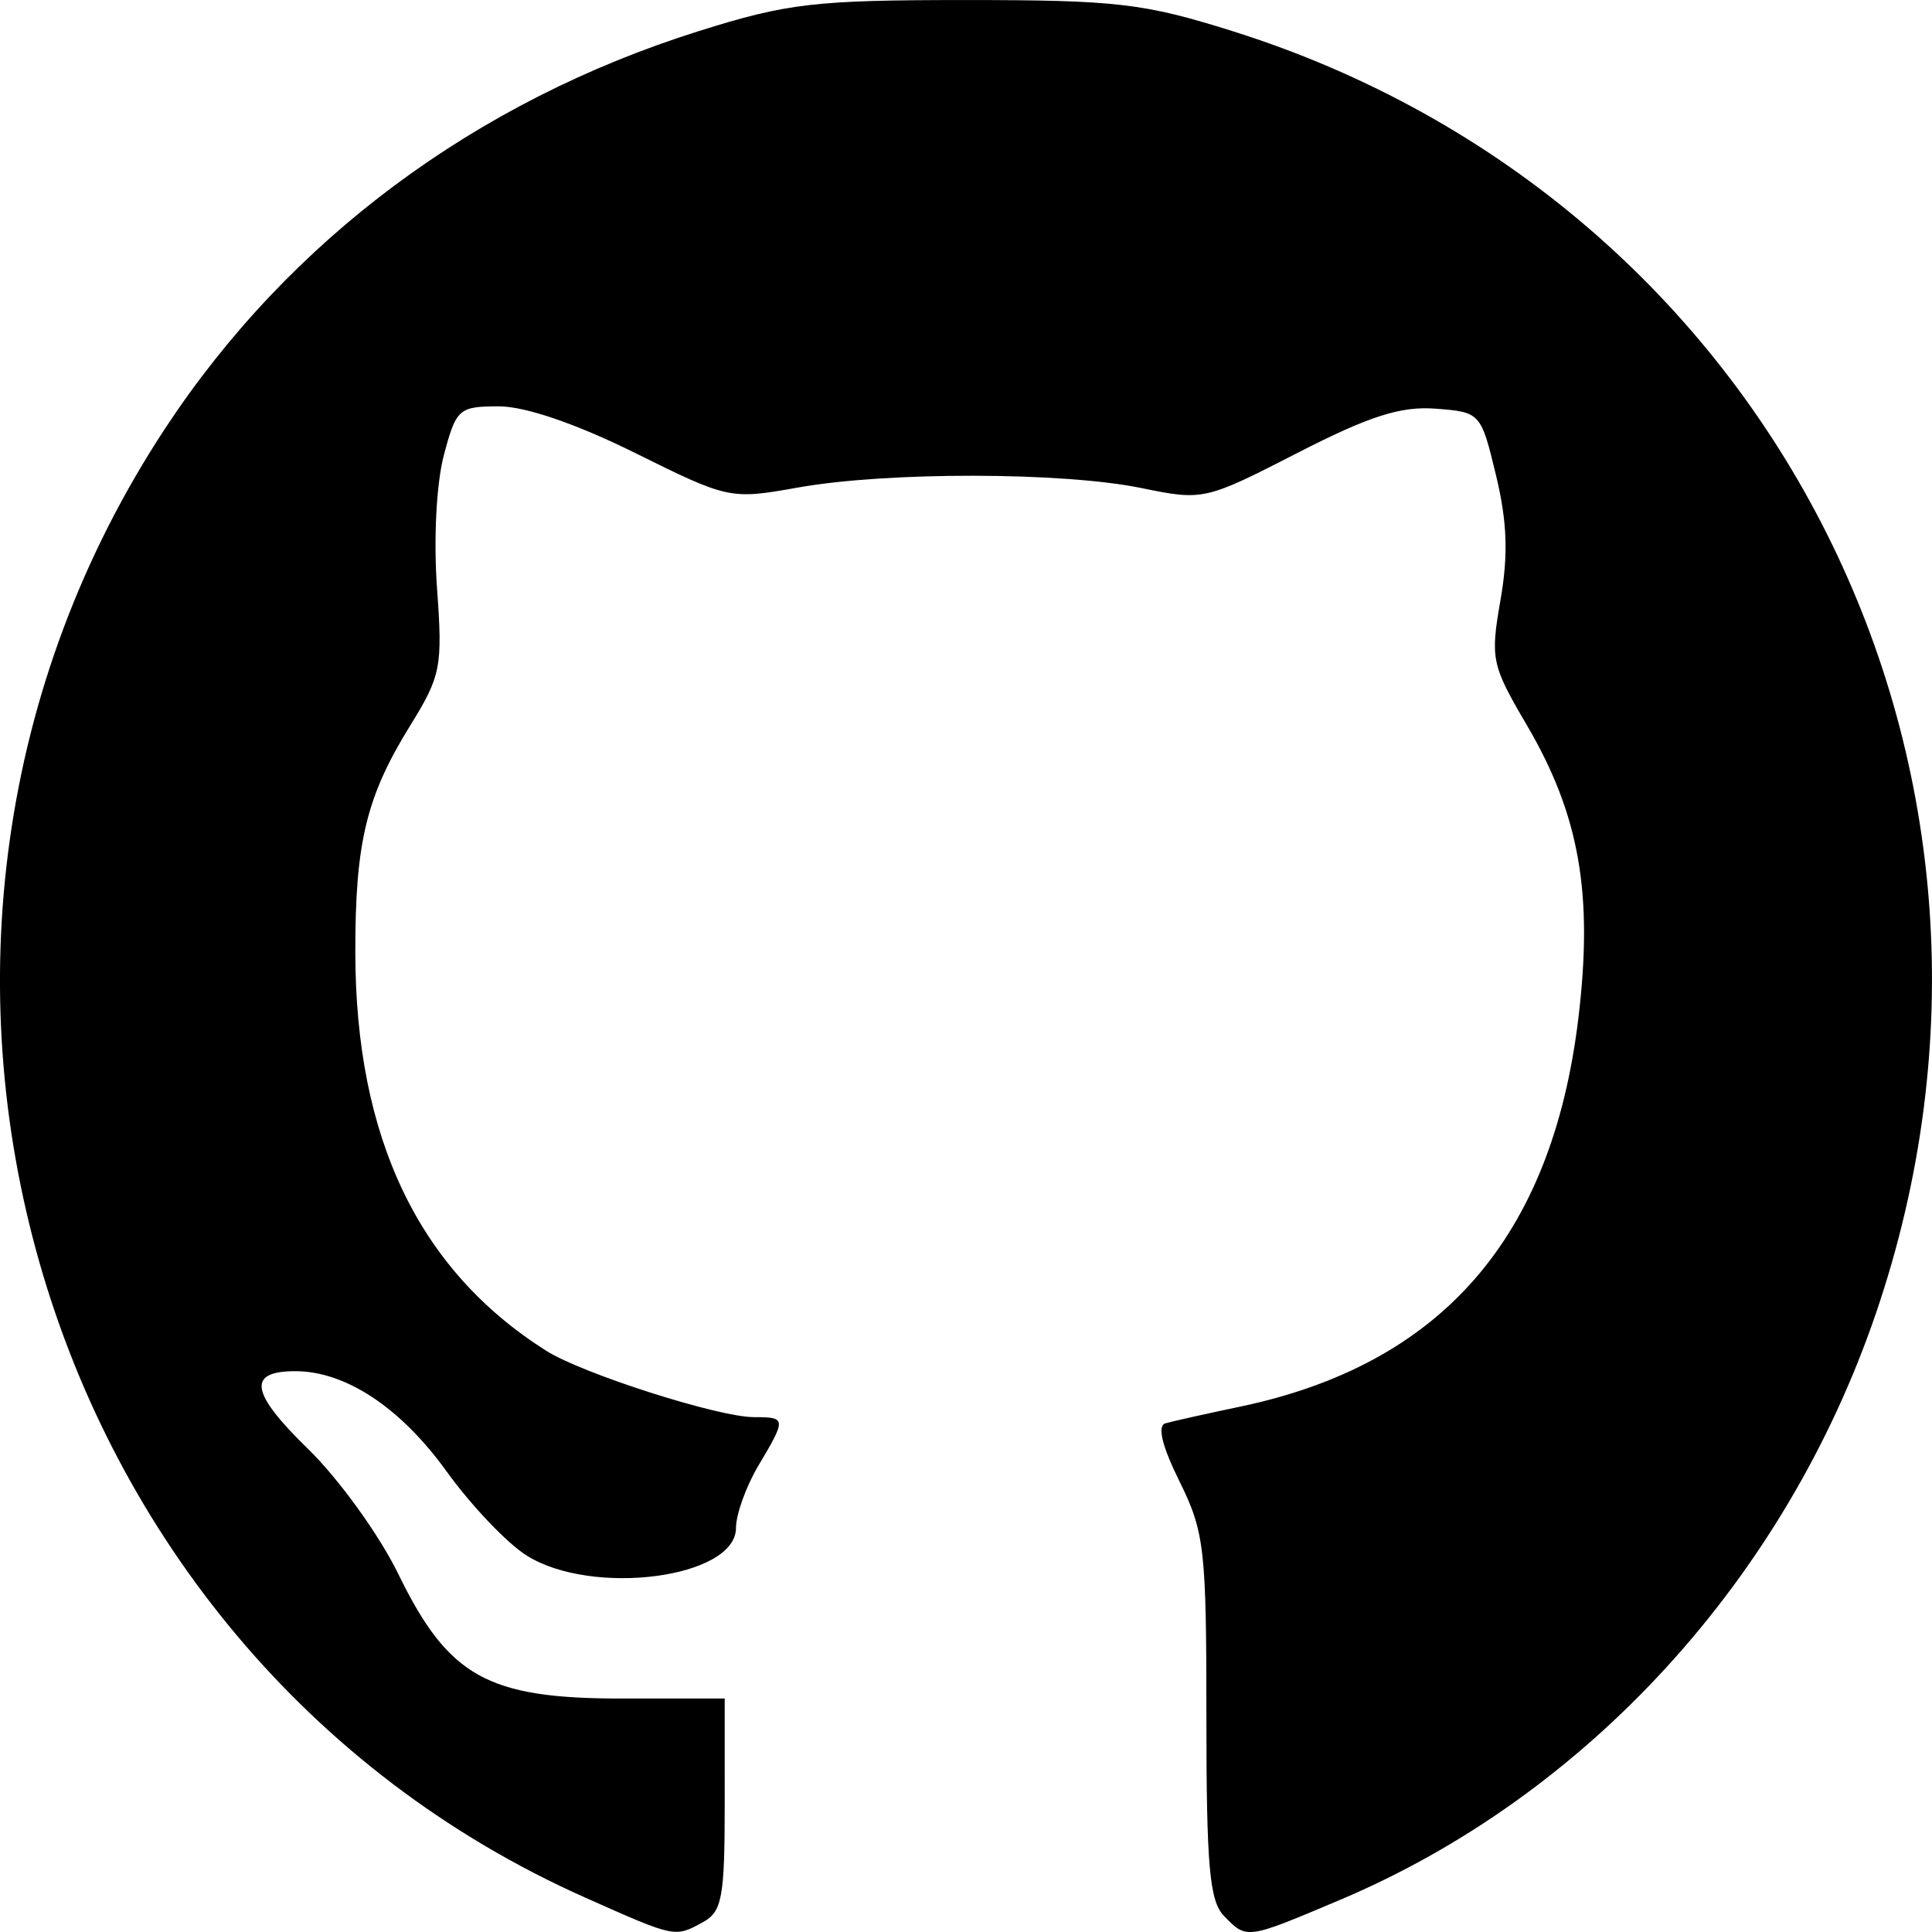
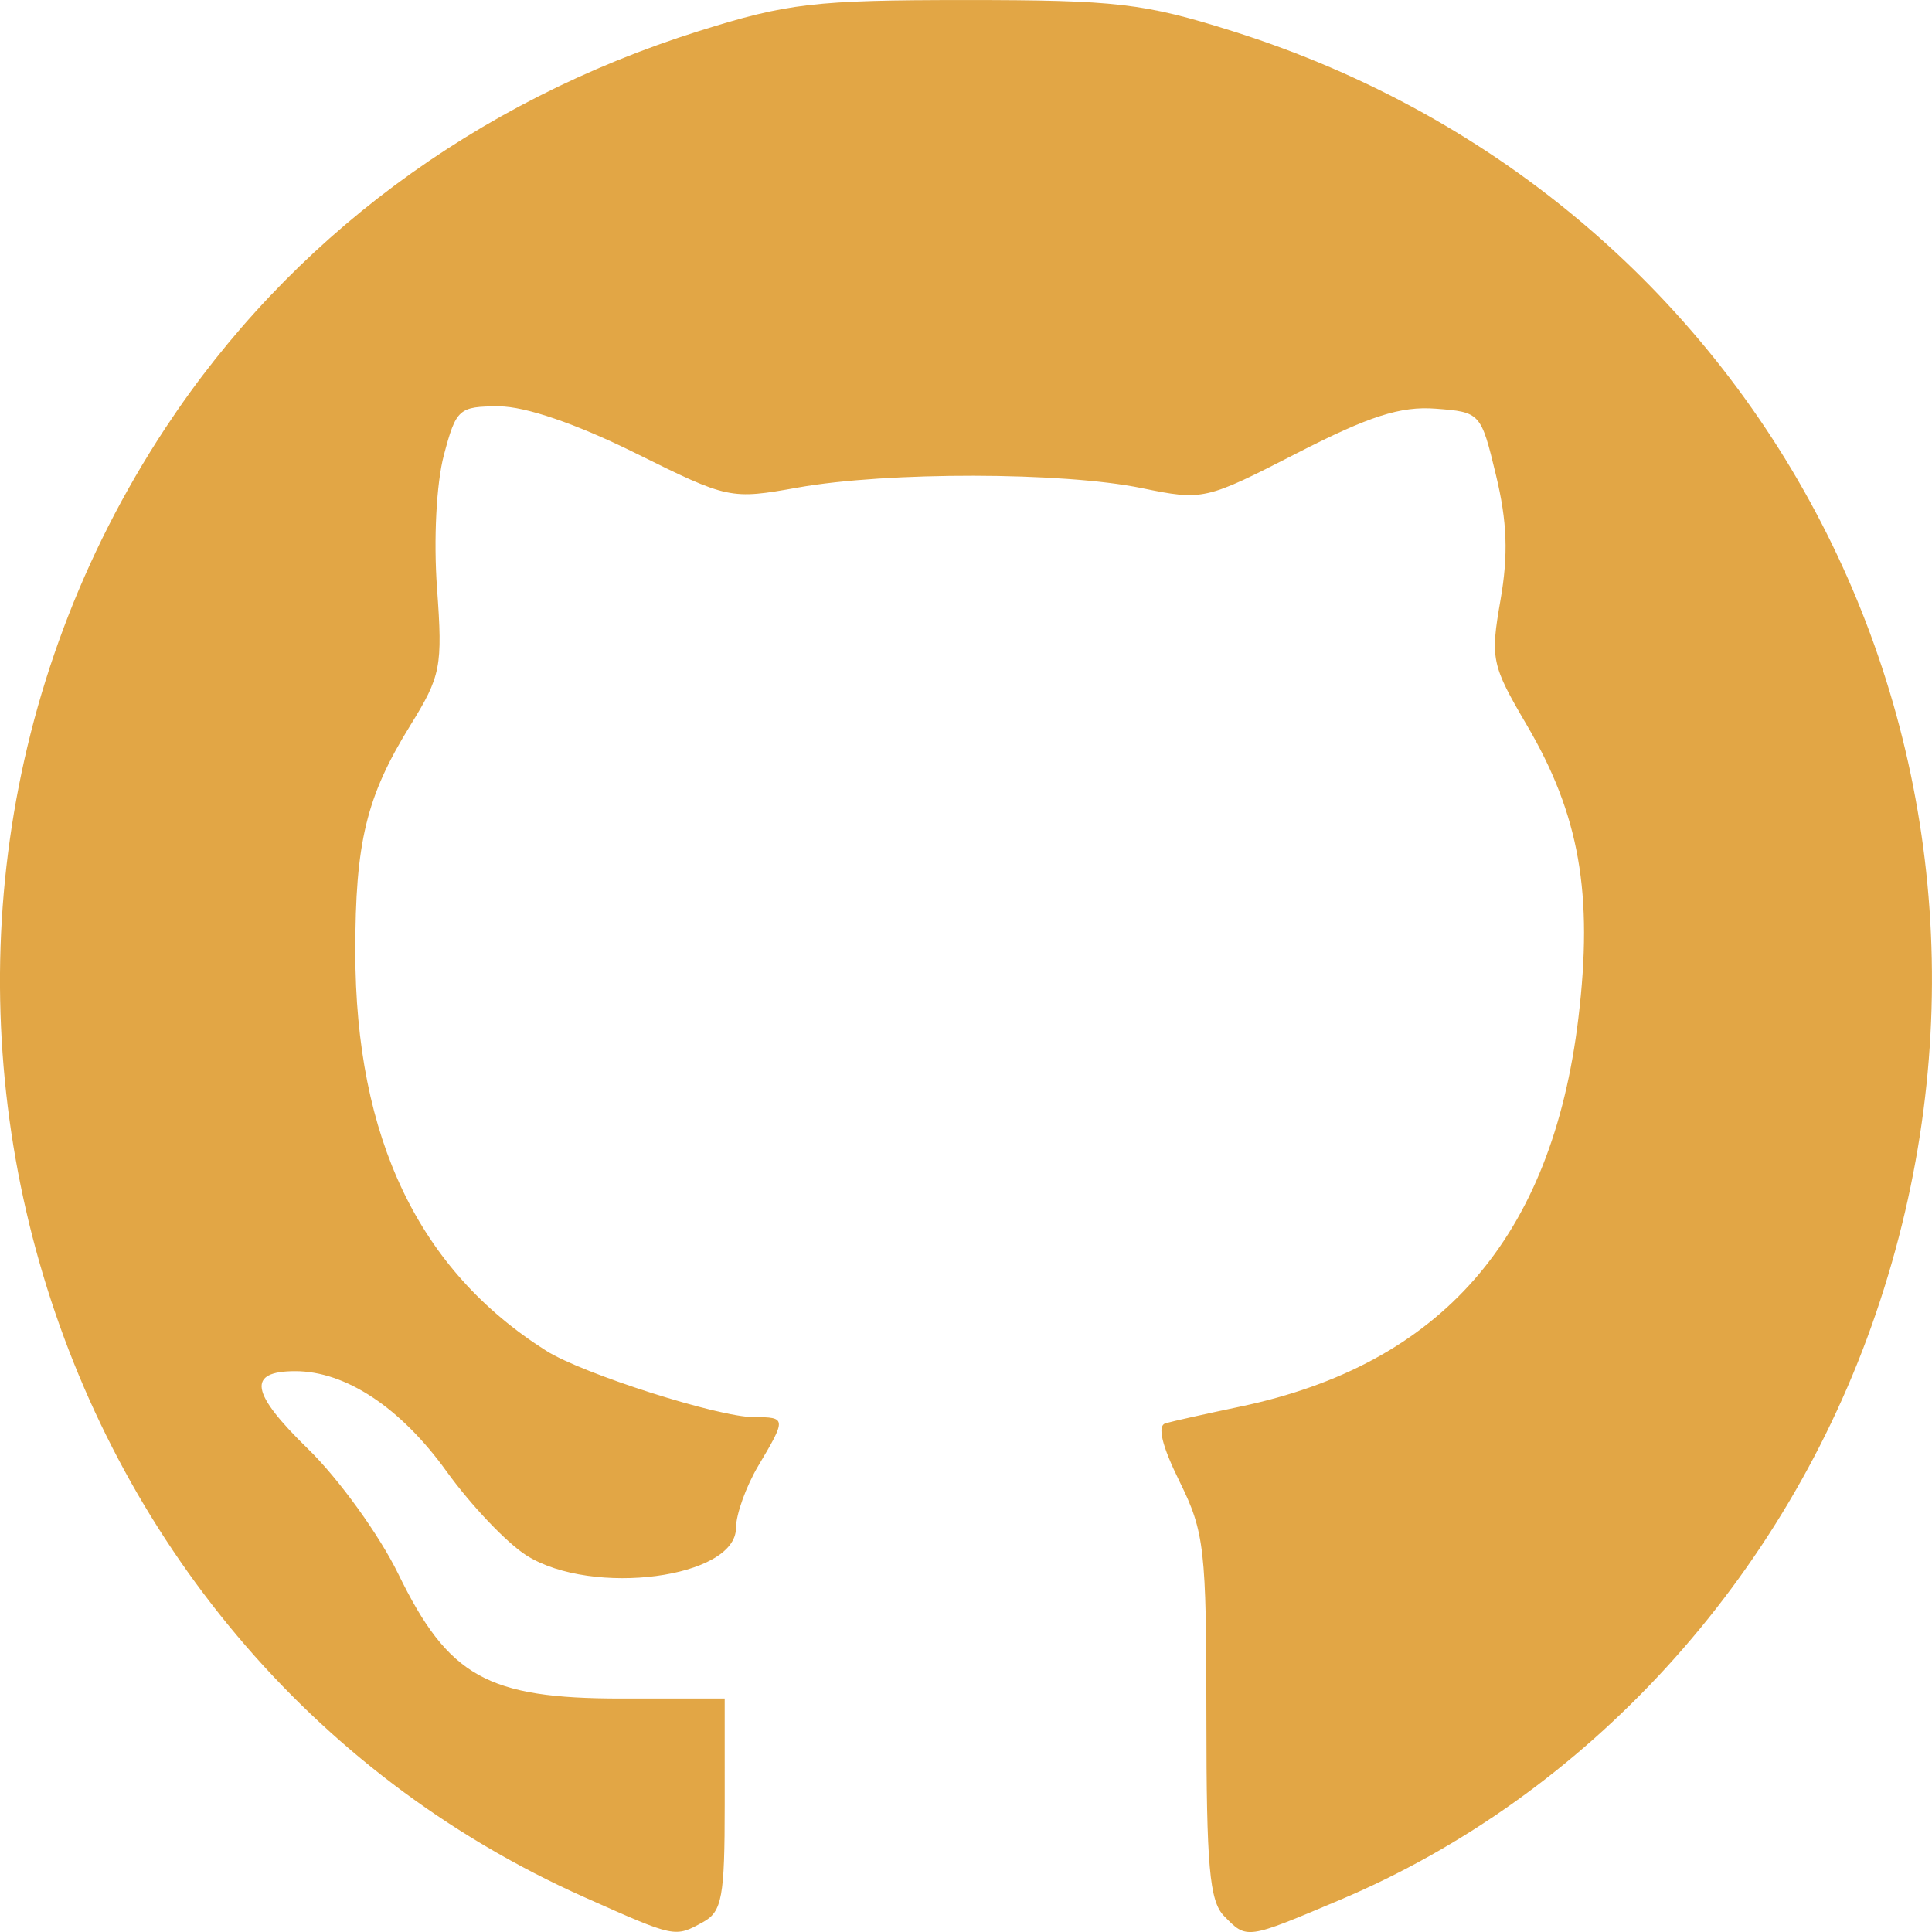
<svg xmlns="http://www.w3.org/2000/svg" width="100mm" height="100mm" version="1.1" viewBox="0 0 100 100" xml:space="preserve">
-   <g transform="translate(-13.743 -80.241)">
-     <path d="m44.011 178.45c-28.797-12.834-39.241-49.448-21.698-76.068 6.42-9.742 16.041-16.898 27.607-20.534 4.58-1.44 6.002-1.605 13.802-1.605 7.8 0 9.222 0.165 13.802 1.605 28.054 8.819 42.886 38.382 33.309 66.393-4.693 13.725-14.927 24.923-27.724 30.335-4.872 2.06-4.824 2.054-6.012 0.835-0.751-0.77-0.911-2.579-0.911-10.303 0-8.71-0.098-9.567-1.391-12.187-0.914-1.851-1.163-2.884-0.725-3.01 0.366-0.106 2.101-0.493 3.855-0.861 10.433-2.189 16.146-8.747 17.514-20.105 0.777-6.449 0.058-10.53-2.673-15.181-1.822-3.103-1.889-3.419-1.359-6.458 0.41-2.352 0.349-4.058-0.231-6.465-0.78-3.241-0.808-3.271-3.129-3.447-1.81-0.137-3.438 0.386-7.165 2.299-4.752 2.439-4.87 2.466-8.045 1.812-4.08-0.84-13.165-0.855-17.788-0.03-3.506 0.626-3.607 0.605-8.423-1.784-3.052-1.513-5.69-2.417-7.057-2.417-2.076 0-2.215 0.123-2.852 2.527-0.388 1.464-0.536 4.36-0.354 6.883 0.295 4.076 0.206 4.534-1.389 7.114-2.271 3.672-2.844 6.037-2.84 11.716 0.007 9.637 3.28 16.472 9.884 20.645 1.88 1.188 8.909 3.433 10.747 3.433 1.681 0 1.687 0.064 0.231 2.512-0.637 1.071-1.158 2.522-1.159 3.226-0.004 2.584-7.417 3.563-10.828 1.43-1.012-0.633-2.882-2.597-4.156-4.366-2.375-3.297-5.221-5.181-7.827-5.181-2.51 0-2.325 1.118 0.669 4.032 1.585 1.543 3.682 4.449 4.661 6.458 2.593 5.322 4.616 6.454 11.535 6.454h5.362l6.69e-4 5.478c6.13e-4 4.808-0.136 5.554-1.121 6.094-1.47 0.807-1.418 0.817-6.125-1.28z" stroke-width=".564" />
+   <g transform="translate(-13.743 -80.241)" fill="#e2a645">
+     <path d="m44.011 178.45c-28.797-12.834-39.241-49.448-21.698-76.068 6.42-9.742 16.041-16.898 27.607-20.534 4.58-1.44 6.002-1.605 13.802-1.605s9.222 0.165 13.802 1.605c28.054 8.819 42.886 38.382 33.309 66.393-4.693 13.725-14.927 24.923-27.724 30.335-4.872 2.06-4.824 2.054-6.012 0.835-0.751-0.77-0.911-2.579-0.911-10.303 0-8.71-0.098-9.567-1.391-12.187-0.914-1.851-1.163-2.884-0.725-3.01 0.366-0.106 2.101-0.493 3.855-0.861 10.433-2.189 16.146-8.747 17.514-20.105 0.777-6.449 0.058-10.53-2.673-15.181-1.822-3.103-1.889-3.419-1.359-6.458 0.41-2.352 0.349-4.058-0.231-6.465-0.78-3.241-0.808-3.271-3.129-3.447-1.81-0.137-3.438 0.386-7.165 2.299-4.752 2.439-4.87 2.466-8.045 1.812-4.08-0.84-13.165-0.855-17.788-0.03-3.506 0.626-3.607 0.605-8.423-1.784-3.052-1.513-5.69-2.417-7.057-2.417-2.076 0-2.215 0.123-2.852 2.527-0.388 1.464-0.536 4.36-0.354 6.883 0.295 4.076 0.206 4.534-1.389 7.114-2.271 3.672-2.844 6.037-2.84 11.716 0.007 9.637 3.28 16.472 9.884 20.645 1.88 1.188 8.909 3.433 10.747 3.433 1.681 0 1.687 0.064 0.231 2.512-0.637 1.071-1.158 2.522-1.159 3.226-0.004 2.584-7.417 3.563-10.828 1.43-1.012-0.633-2.882-2.597-4.156-4.366-2.375-3.297-5.221-5.181-7.827-5.181-2.51 0-2.325 1.118 0.669 4.032 1.585 1.543 3.682 4.449 4.661 6.458 2.593 5.322 4.616 6.454 11.535 6.454h5.362l6.69e-4 5.478c6.13e-4 4.808-0.136 5.554-1.121 6.094-1.47 0.807-1.418 0.817-6.125-1.28z" fill="#e2a645" stroke-width=".564" />
  </g>
</svg>
